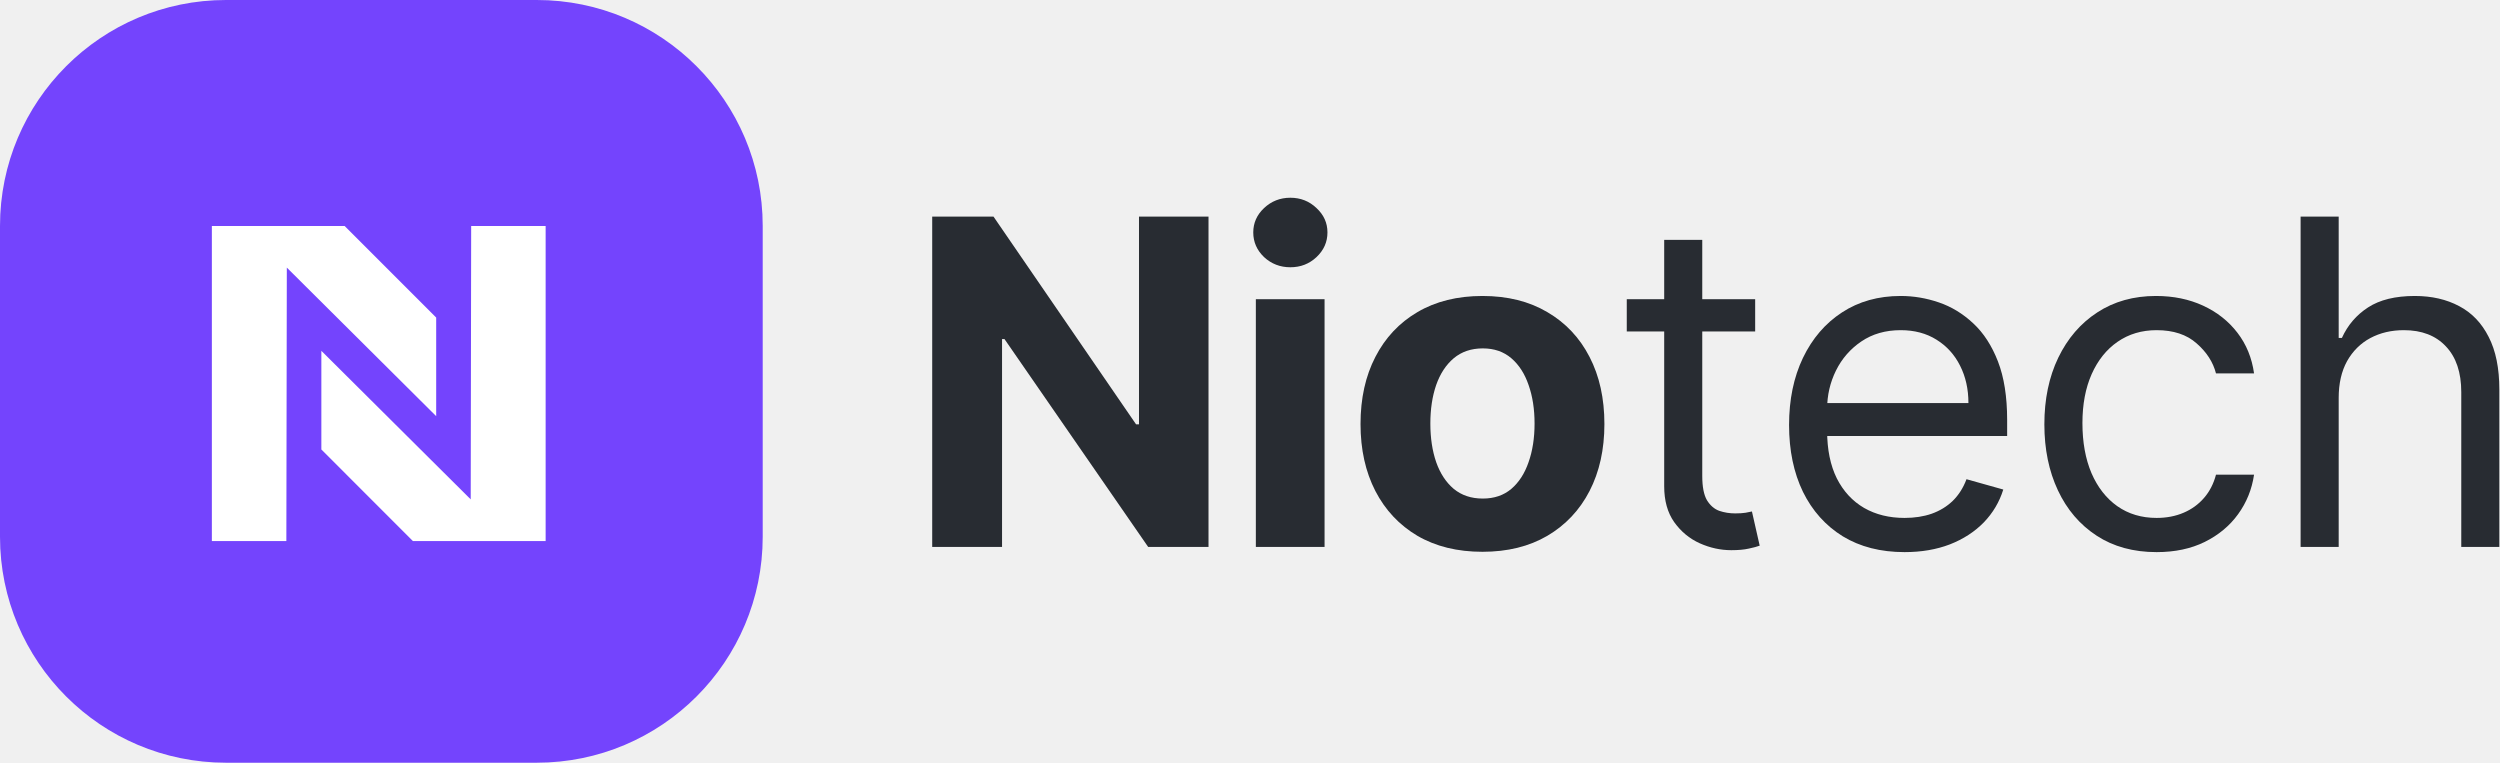
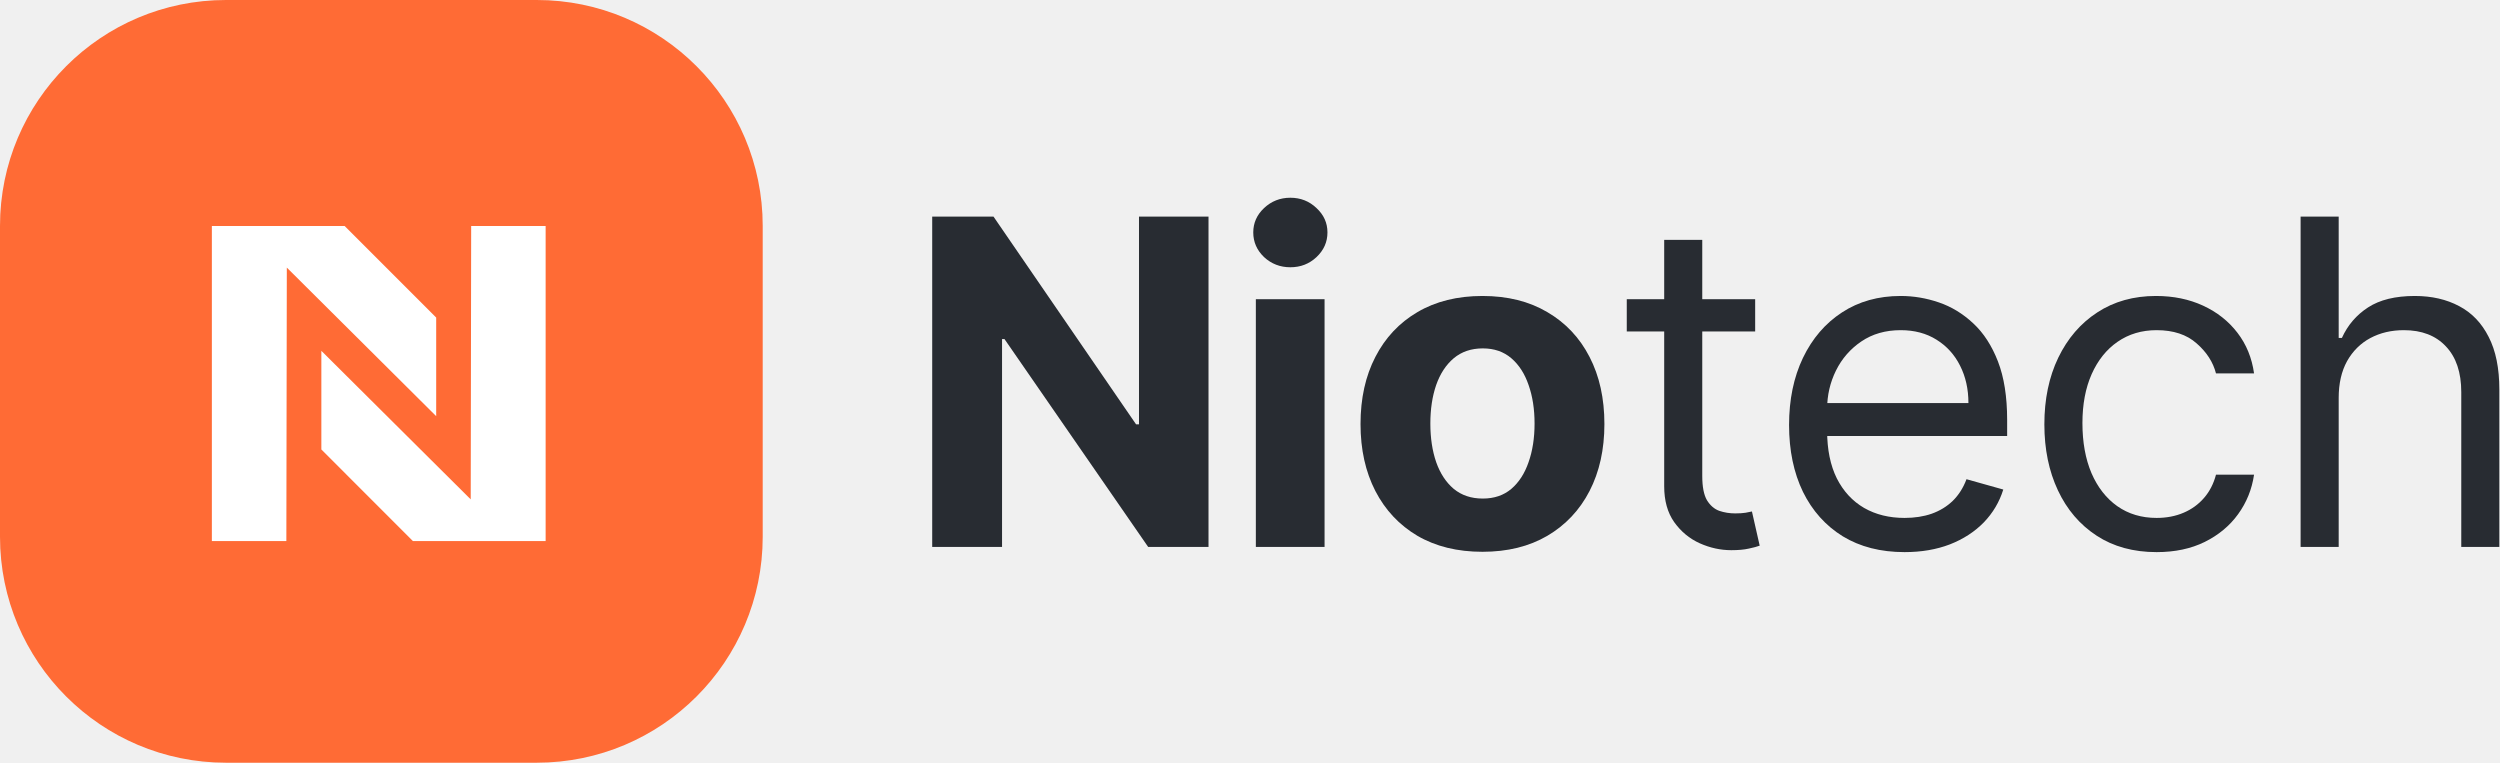
<svg xmlns="http://www.w3.org/2000/svg" width="177" height="54" viewBox="0 0 177 54" fill="none">
-   <path d="M38 0H16C7.163 0 0 7.163 0 16V38C0 46.837 7.163 54 16 54H38C46.837 54 54 46.837 54 38V16C54 7.163 46.837 0 38 0Z" fill="#7444FD" />
+   <path d="M38 0H16C7.163 0 0 7.163 0 16V38C0 46.837 7.163 54 16 54H38C46.837 54 54 46.837 54 38V16C54 7.163 46.837 0 38 0Z" fill="#ff6b35" />
  <path d="M15 16.001H24.401L30.882 22.484V29.465L20.307 18.946L20.274 38.307H15V16.001Z" fill="white" />
  <path d="M38.631 38.307H29.232L22.752 31.823V24.839L33.327 35.356L33.359 16H38.631V38.307Z" fill="white" />
  <path d="M85.563 15.336V38.725H81.291L71.116 24.004H70.945V38.725H66V15.336H70.34L80.435 30.045H80.641V15.336H85.563Z" fill="#282C32" />
  <path d="M88.914 38.725V21.183H93.779V38.725H88.914ZM91.358 18.922C90.634 18.922 90.014 18.682 89.496 18.203C88.986 17.715 88.731 17.133 88.731 16.455C88.731 15.785 88.986 15.21 89.496 14.731C90.014 14.244 90.634 14 91.358 14C92.081 14 92.698 14.244 93.208 14.731C93.725 15.21 93.984 15.785 93.984 16.455C93.984 17.133 93.725 17.715 93.208 18.203C92.698 18.682 92.081 18.922 91.358 18.922Z" fill="#282C32" />
  <path d="M104.958 39.067C103.184 39.067 101.65 38.69 100.356 37.937C99.069 37.175 98.076 36.117 97.375 34.762C96.675 33.399 96.325 31.819 96.325 30.022C96.325 28.21 96.675 26.627 97.375 25.272C98.076 23.909 99.069 22.851 100.356 22.097C101.65 21.335 103.184 20.955 104.958 20.955C106.732 20.955 108.262 21.335 109.549 22.097C110.843 22.851 111.841 23.909 112.541 25.272C113.242 26.627 113.592 28.21 113.592 30.022C113.592 31.819 113.242 33.399 112.541 34.762C111.841 36.117 110.843 37.175 109.549 37.937C108.262 38.69 106.732 39.067 104.958 39.067ZM104.981 35.298C105.788 35.298 106.462 35.07 107.002 34.613C107.543 34.149 107.95 33.517 108.224 32.718C108.506 31.918 108.647 31.008 108.647 29.988C108.647 28.968 108.506 28.058 108.224 27.259C107.95 26.459 107.543 25.827 107.002 25.363C106.462 24.899 105.788 24.666 104.981 24.666C104.166 24.666 103.481 24.899 102.925 25.363C102.377 25.827 101.962 26.459 101.681 27.259C101.406 28.058 101.269 28.968 101.269 29.988C101.269 31.008 101.406 31.918 101.681 32.718C101.962 33.517 102.377 34.149 102.925 34.613C103.481 35.07 104.166 35.298 104.981 35.298Z" fill="#282C32" />
  <path d="M124.266 21.183V23.467H115.175V21.183H124.266ZM117.825 16.981H120.52V33.7C120.52 34.461 120.63 35.032 120.851 35.413C121.08 35.786 121.369 36.037 121.719 36.166C122.077 36.288 122.454 36.349 122.85 36.349C123.147 36.349 123.39 36.334 123.581 36.303C123.771 36.265 123.923 36.235 124.037 36.212L124.586 38.633C124.403 38.702 124.148 38.77 123.821 38.839C123.493 38.915 123.078 38.953 122.576 38.953C121.814 38.953 121.068 38.789 120.337 38.462C119.614 38.135 119.013 37.636 118.533 36.966C118.061 36.296 117.825 35.451 117.825 34.431V16.981Z" fill="#282C32" />
  <path d="M134.843 39.09C133.153 39.09 131.695 38.717 130.469 37.971C129.251 37.217 128.311 36.166 127.648 34.819C126.994 33.464 126.666 31.888 126.666 30.091C126.666 28.294 126.994 26.711 127.648 25.34C128.311 23.962 129.232 22.889 130.412 22.12C131.6 21.343 132.985 20.955 134.569 20.955C135.483 20.955 136.385 21.107 137.275 21.412C138.166 21.716 138.977 22.211 139.708 22.896C140.439 23.574 141.021 24.472 141.455 25.591C141.889 26.711 142.106 28.089 142.106 29.726V30.867H128.585V28.538H139.365C139.365 27.548 139.167 26.665 138.772 25.888C138.383 25.112 137.827 24.499 137.104 24.05C136.389 23.601 135.543 23.376 134.569 23.376C133.495 23.376 132.567 23.642 131.782 24.175C131.006 24.701 130.408 25.386 129.989 26.231C129.571 27.076 129.361 27.982 129.361 28.949V30.502C129.361 31.827 129.59 32.95 130.047 33.871C130.511 34.785 131.154 35.481 131.977 35.961C132.799 36.433 133.754 36.669 134.843 36.669C135.551 36.669 136.191 36.57 136.762 36.372C137.34 36.166 137.839 35.862 138.258 35.458C138.676 35.047 139 34.537 139.228 33.928L141.832 34.659C141.558 35.542 141.097 36.319 140.45 36.989C139.803 37.651 139.004 38.169 138.052 38.542C137.1 38.907 136.031 39.09 134.843 39.09Z" fill="#282C32" />
  <path d="M152.689 39.09C151.044 39.09 149.628 38.702 148.441 37.925C147.253 37.149 146.339 36.079 145.7 34.716C145.06 33.353 144.741 31.796 144.741 30.045C144.741 28.264 145.068 26.692 145.723 25.329C146.385 23.958 147.306 22.889 148.486 22.12C149.674 21.343 151.06 20.955 152.643 20.955C153.877 20.955 154.988 21.183 155.978 21.64C156.968 22.097 157.779 22.736 158.41 23.559C159.042 24.381 159.434 25.34 159.587 26.436H156.892C156.686 25.637 156.229 24.929 155.521 24.312C154.821 23.688 153.877 23.376 152.689 23.376C151.638 23.376 150.717 23.65 149.925 24.198C149.141 24.739 148.528 25.504 148.087 26.494C147.653 27.476 147.436 28.629 147.436 29.954C147.436 31.309 147.649 32.489 148.075 33.494C148.509 34.499 149.118 35.279 149.902 35.835C150.694 36.391 151.623 36.669 152.689 36.669C153.389 36.669 154.025 36.547 154.596 36.303C155.167 36.06 155.651 35.71 156.046 35.253C156.442 34.796 156.724 34.248 156.892 33.608H159.587C159.434 34.644 159.058 35.576 158.456 36.406C157.862 37.228 157.074 37.883 156.092 38.37C155.118 38.85 153.983 39.09 152.689 39.09Z" fill="#282C32" />
  <path d="M165.579 28.172V38.725H162.883V15.336H165.579V23.924H165.807C166.218 23.018 166.835 22.299 167.657 21.766C168.487 21.225 169.591 20.955 170.969 20.955C172.164 20.955 173.211 21.195 174.109 21.674C175.008 22.146 175.704 22.873 176.199 23.856C176.702 24.83 176.953 26.071 176.953 27.578V38.725H174.258V27.761C174.258 26.368 173.896 25.291 173.173 24.529C172.457 23.76 171.464 23.376 170.192 23.376C169.309 23.376 168.517 23.562 167.817 23.936C167.124 24.309 166.576 24.853 166.172 25.569C165.777 26.284 165.579 27.152 165.579 28.172Z" fill="#282C32" />
</svg>
